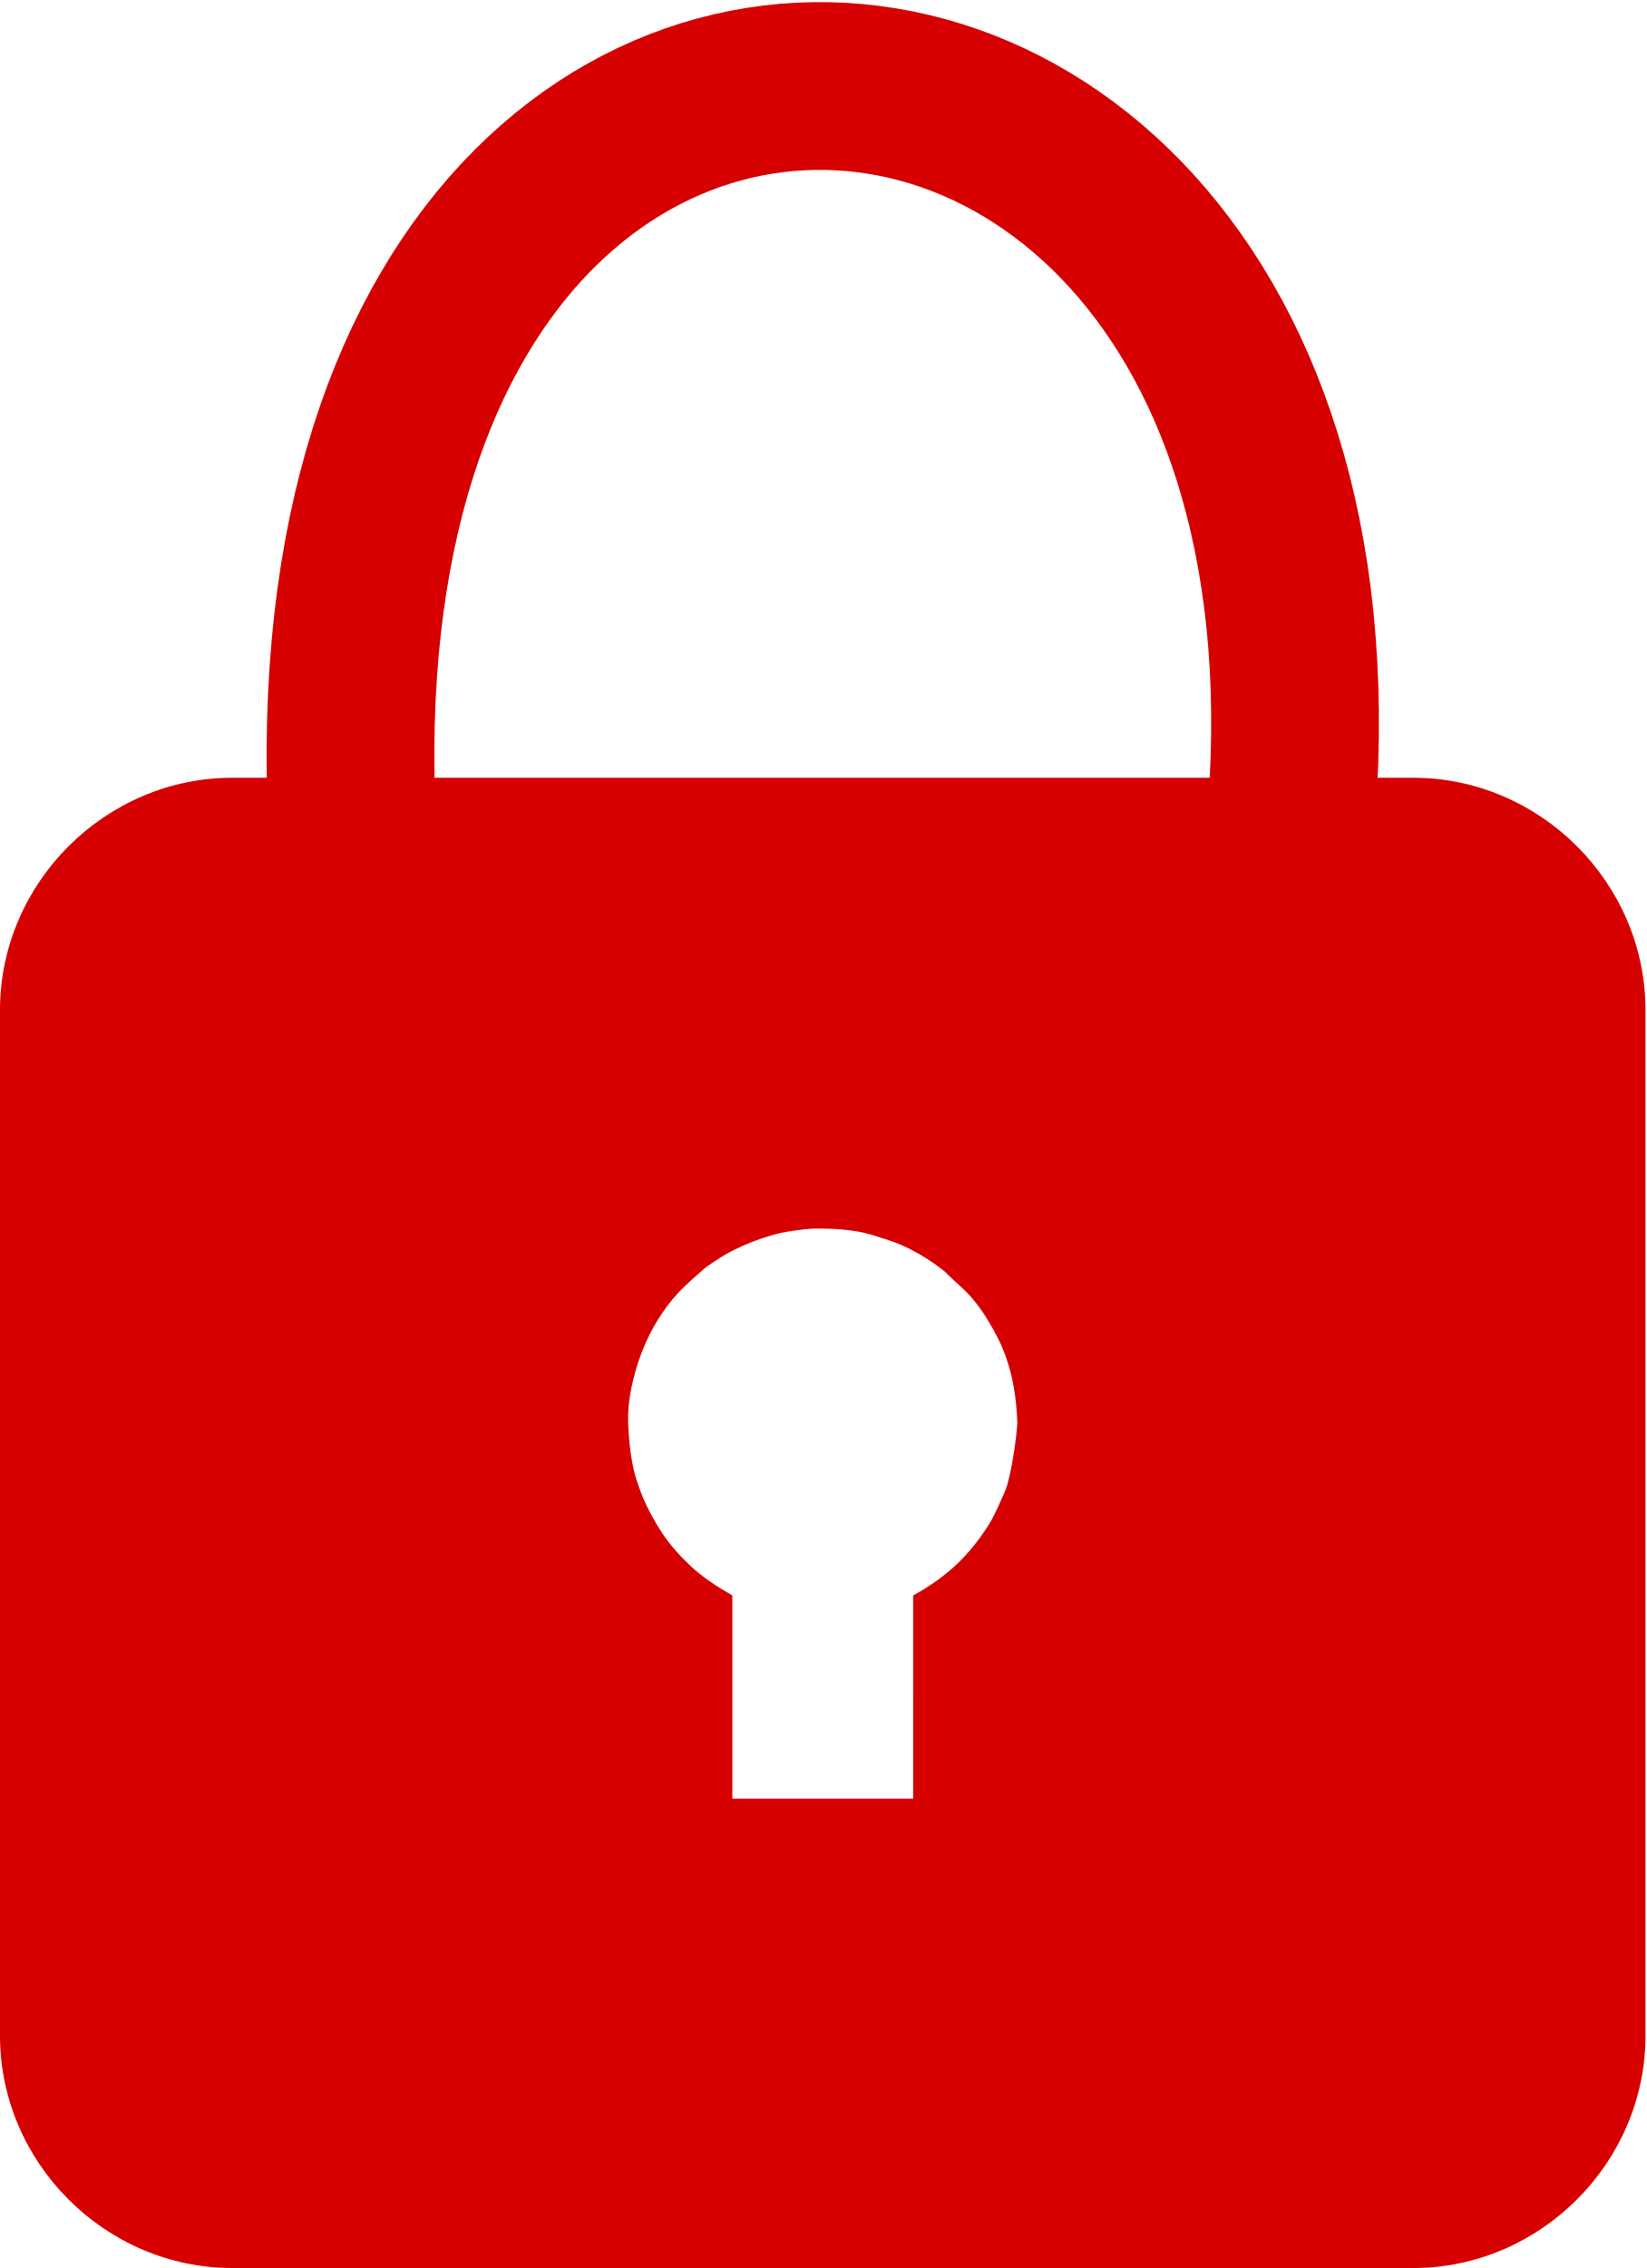
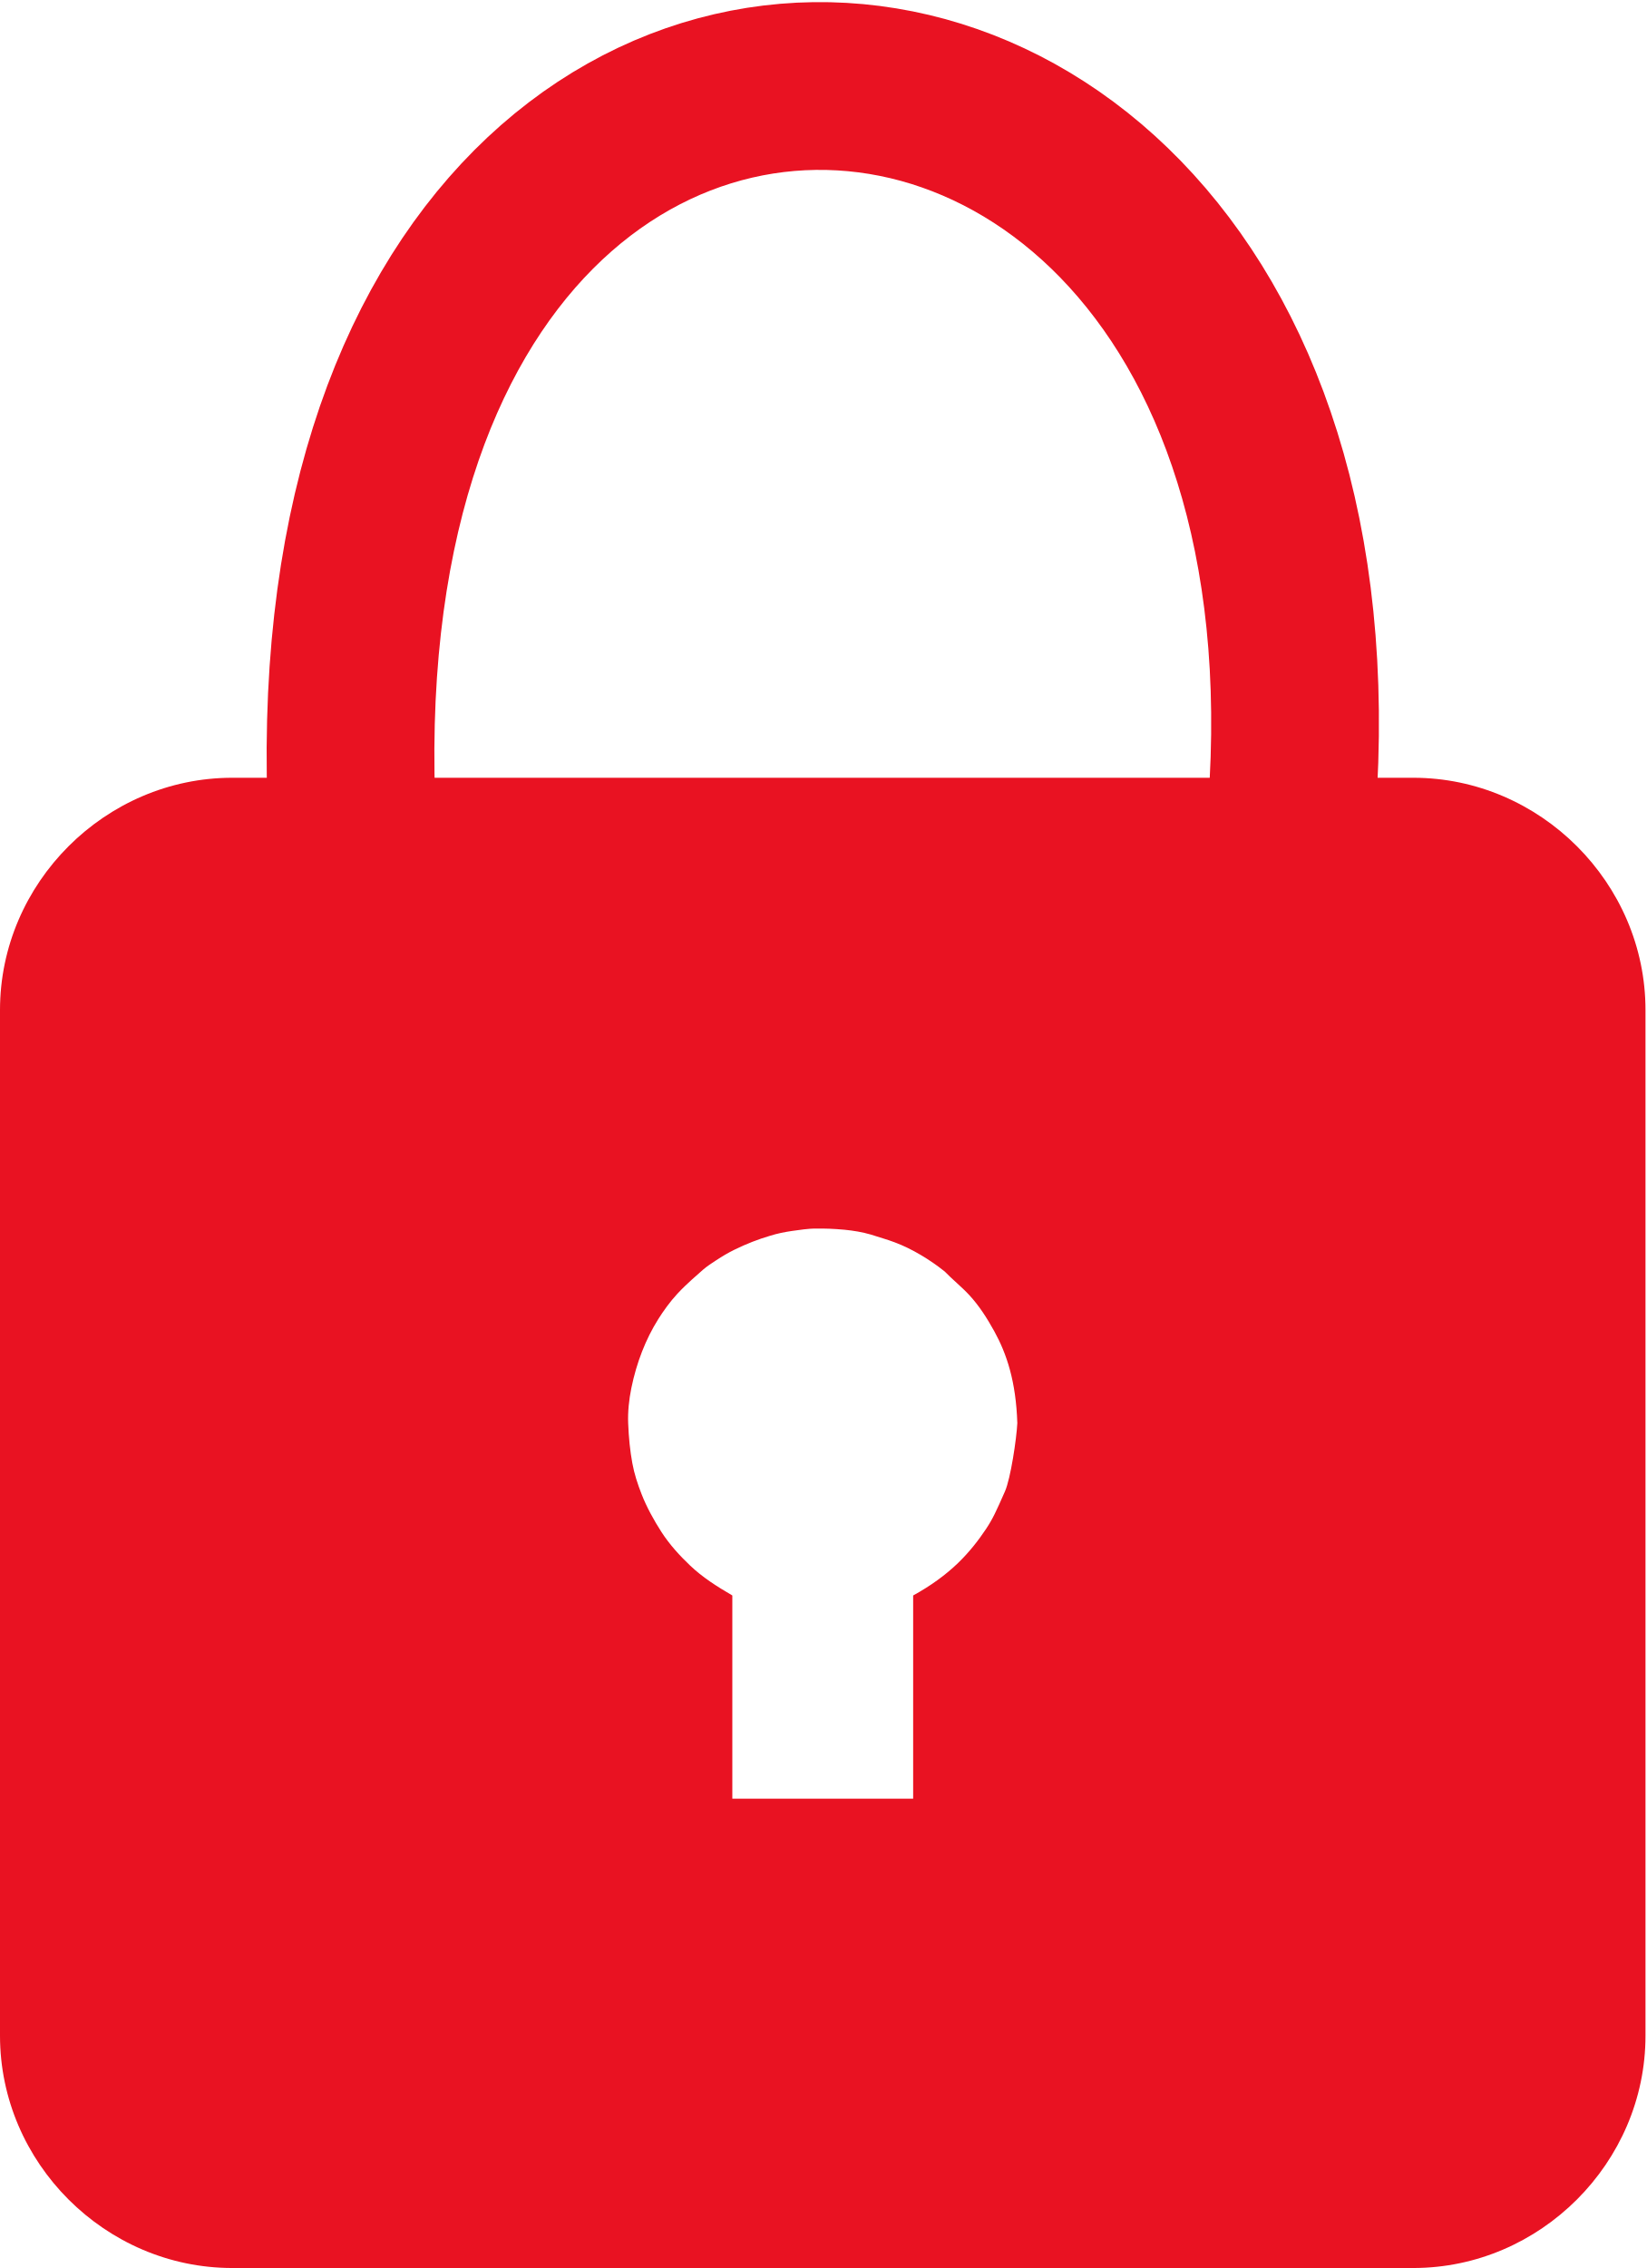
<svg xmlns="http://www.w3.org/2000/svg" width="592" height="815" viewBox="0 0 592 815" id="svg4141" version="1.1">
  <defs id="defs4143" />
  <g id="layer1" transform="translate(0,-237.3622)">
    <g id="g5548" transform="matrix(4.019347,0,0,4.019347,-1754.608,-1888.385)">
      <g id="g5569" transform="translate(-29.29442,-1.9011986e-6)">
-         <path id="rect4142-4-8" d="m 486.605,598.414 c -11.353,0 -20.77,9.414 -20.77,20.768 l 0,91.697 c 0,11.353 9.416,20.77 20.77,20.77 l 105.617,0 c 11.353,0 20.77,-9.416 20.77,-20.77 l 0,-91.697 c 0,-11.353 -9.416,-20.768 -20.77,-20.768 z m 63.699,44.127 c 0.666,0.691 1.563,1.418 2.218,2.128 0.87,0.944 1.571,2.03 2.237,3.24 1.097,1.992 1.935,4.457 2.055,8.203 -0.071,1.408 -0.595,4.946 -1.107,6.108 -0.796,1.805 -1.09,2.454 -1.706,3.378 -0.649,0.974 -1.466,2.031 -2.486,3.018 -1.118,1.082 -2.494,2.071 -4.016,2.904 l -5.1e-4,18.167 -16.171,0 -5.2e-4,-18.167 c -1.397,-0.814 -2.659,-1.616 -3.769,-2.67 -0.927,-0.88 -1.831,-1.864 -2.559,-2.989 -0.672,-1.039 -1.334,-2.232 -1.795,-3.419 -0.341,-0.878 -0.64,-1.769 -0.818,-2.741 -0.202,-1.102 -0.322,-2.249 -0.374,-3.588 -0.039,-1.018 0.074,-2.101 0.284,-3.132 0.46,-2.263 1.283,-4.374 2.398,-6.15 0.462,-0.735 1.051,-1.565 1.723,-2.289 0.871,-0.939 1.829,-1.726 2.295,-2.15 0.454,-0.413 -0.094,0.082 -10e-5,7e-5 0.384,-0.332 0.794,-0.589 1.15,-0.824 0.585,-0.386 1.096,-0.685 1.632,-0.949 1.117,-0.55 2.154,-0.945 3.19,-1.251 0.642,-0.203 1.311,-0.341 1.996,-0.439 0.715,-0.081 1.336,-0.221 2.202,-0.208 0.68,-0.012 1.464,0.009 2.48,0.102 0.797,0.08 1.588,0.207 2.364,0.434 1.055,0.342 1.361,0.409 2.127,0.693 1.531,0.568 3.181,1.572 4.449,2.593 z" style="color:#000000;font-style:normal;font-variant:normal;font-weight:normal;font-stretch:normal;font-size:medium;line-height:normal;font-family:sans-serif;text-indent:0;text-align:start;text-decoration:none;text-decoration-line:none;text-decoration-style:solid;text-decoration-color:#000000;letter-spacing:normal;word-spacing:normal;text-transform:none;direction:ltr;block-progression:tb;writing-mode:lr-tb;baseline-shift:baseline;text-anchor:start;white-space:normal;clip-rule:nonzero;display:inline;overflow:visible;visibility:visible;opacity:1;isolation:auto;mix-blend-mode:normal;color-interpolation:sRGB;color-interpolation-filters:linearRGB;solid-color:#000000;solid-opacity:1;fill:#d60000;fill-opacity:1;fill-rule:nonzero;stroke:none;stroke-width:17.65;stroke-linecap:round;stroke-linejoin:round;stroke-miterlimit:4;stroke-dasharray:none;stroke-dashoffset:0;stroke-opacity:1;color-rendering:auto;image-rendering:auto;shape-rendering:auto;text-rendering:auto;enable-background:accumulate" />
-         <g transform="translate(196.7613,90.07747)" style="display:inline" id="g3340-7">
-           <path id="path4210-7" d="m 303.311,534.356 c -23.761,-122.5 107.604,-112.213 76.904,1.663" style="fill:none;fill-rule:evenodd;stroke:#d60000;stroke-width:15;stroke-linecap:butt;stroke-linejoin:miter;stroke-miterlimit:4;stroke-dasharray:none;stroke-opacity:1" />
+         <path id="rect4142-4-8" d="m 486.605,598.414 c -11.353,0 -20.77,9.414 -20.77,20.768 l 0,91.697 c 0,11.353 9.416,20.77 20.77,20.77 l 105.617,0 c 11.353,0 20.77,-9.416 20.77,-20.77 l 0,-91.697 c 0,-11.353 -9.416,-20.768 -20.77,-20.768 z m 63.699,44.127 c 0.666,0.691 1.563,1.418 2.218,2.128 0.87,0.944 1.571,2.03 2.237,3.24 1.097,1.992 1.935,4.457 2.055,8.203 -0.071,1.408 -0.595,4.946 -1.107,6.108 -0.796,1.805 -1.09,2.454 -1.706,3.378 -0.649,0.974 -1.466,2.031 -2.486,3.018 -1.118,1.082 -2.494,2.071 -4.016,2.904 l -5.1e-4,18.167 -16.171,0 -5.2e-4,-18.167 c -1.397,-0.814 -2.659,-1.616 -3.769,-2.67 -0.927,-0.88 -1.831,-1.864 -2.559,-2.989 -0.672,-1.039 -1.334,-2.232 -1.795,-3.419 -0.341,-0.878 -0.64,-1.769 -0.818,-2.741 -0.202,-1.102 -0.322,-2.249 -0.374,-3.588 -0.039,-1.018 0.074,-2.101 0.284,-3.132 0.46,-2.263 1.283,-4.374 2.398,-6.15 0.462,-0.735 1.051,-1.565 1.723,-2.289 0.871,-0.939 1.829,-1.726 2.295,-2.15 0.454,-0.413 -0.094,0.082 -10e-5,7e-5 0.384,-0.332 0.794,-0.589 1.15,-0.824 0.585,-0.386 1.096,-0.685 1.632,-0.949 1.117,-0.55 2.154,-0.945 3.19,-1.251 0.642,-0.203 1.311,-0.341 1.996,-0.439 0.715,-0.081 1.336,-0.221 2.202,-0.208 0.68,-0.012 1.464,0.009 2.48,0.102 0.797,0.08 1.588,0.207 2.364,0.434 1.055,0.342 1.361,0.409 2.127,0.693 1.531,0.568 3.181,1.572 4.449,2.593 z" style="color:#000000;font-style:normal;font-variant:normal;font-weight:normal;font-stretch:normal;font-size:medium;line-height:normal;font-family:sans-serif;text-indent:0;text-align:start;text-decoration:none;text-decoration-line:none;text-decoration-style:solid;text-decoration-color:#000000;letter-spacing:normal;word-spacing:normal;text-transform:none;direction:ltr;block-progression:tb;writing-mode:lr-tb;baseline-shift:baseline;text-anchor:start;white-space:normal;clip-rule:nonzero;display:inline;overflow:visible;visibility:visible;opacity:1;isolation:auto;mix-blend-mode:normal;color-interpolation:sRGB;color-interpolation-filters:linearRGB;solid-color:#000000;solid-opacity:1;fill:#e91222;fill-opacity:1;fill-rule:nonzero;stroke:none;stroke-width:17.65;stroke-linecap:round;stroke-linejoin:round;stroke-miterlimit:4;stroke-dasharray:none;stroke-dashoffset:0;stroke-opacity:1;color-rendering:auto;image-rendering:auto;shape-rendering:auto;text-rendering:auto;enable-background:accumulate" />
+         <g transform="translate(196.7613,90.07747)" style="display:inline;fill:none;fill-opacity:1;stroke:#e91222;stroke-opacity:1" id="g3340-7">
+           <path id="path4210-7" d="m 303.311,534.356 c -23.761,-122.5 107.604,-112.213 76.904,1.663" style="fill:none;fill-rule:evenodd;stroke:#e91222;stroke-width:15;stroke-linecap:butt;stroke-linejoin:miter;stroke-miterlimit:4;stroke-dasharray:none;stroke-opacity:1;fill-opacity:1" />
        </g>
      </g>
    </g>
  </g>
</svg>
